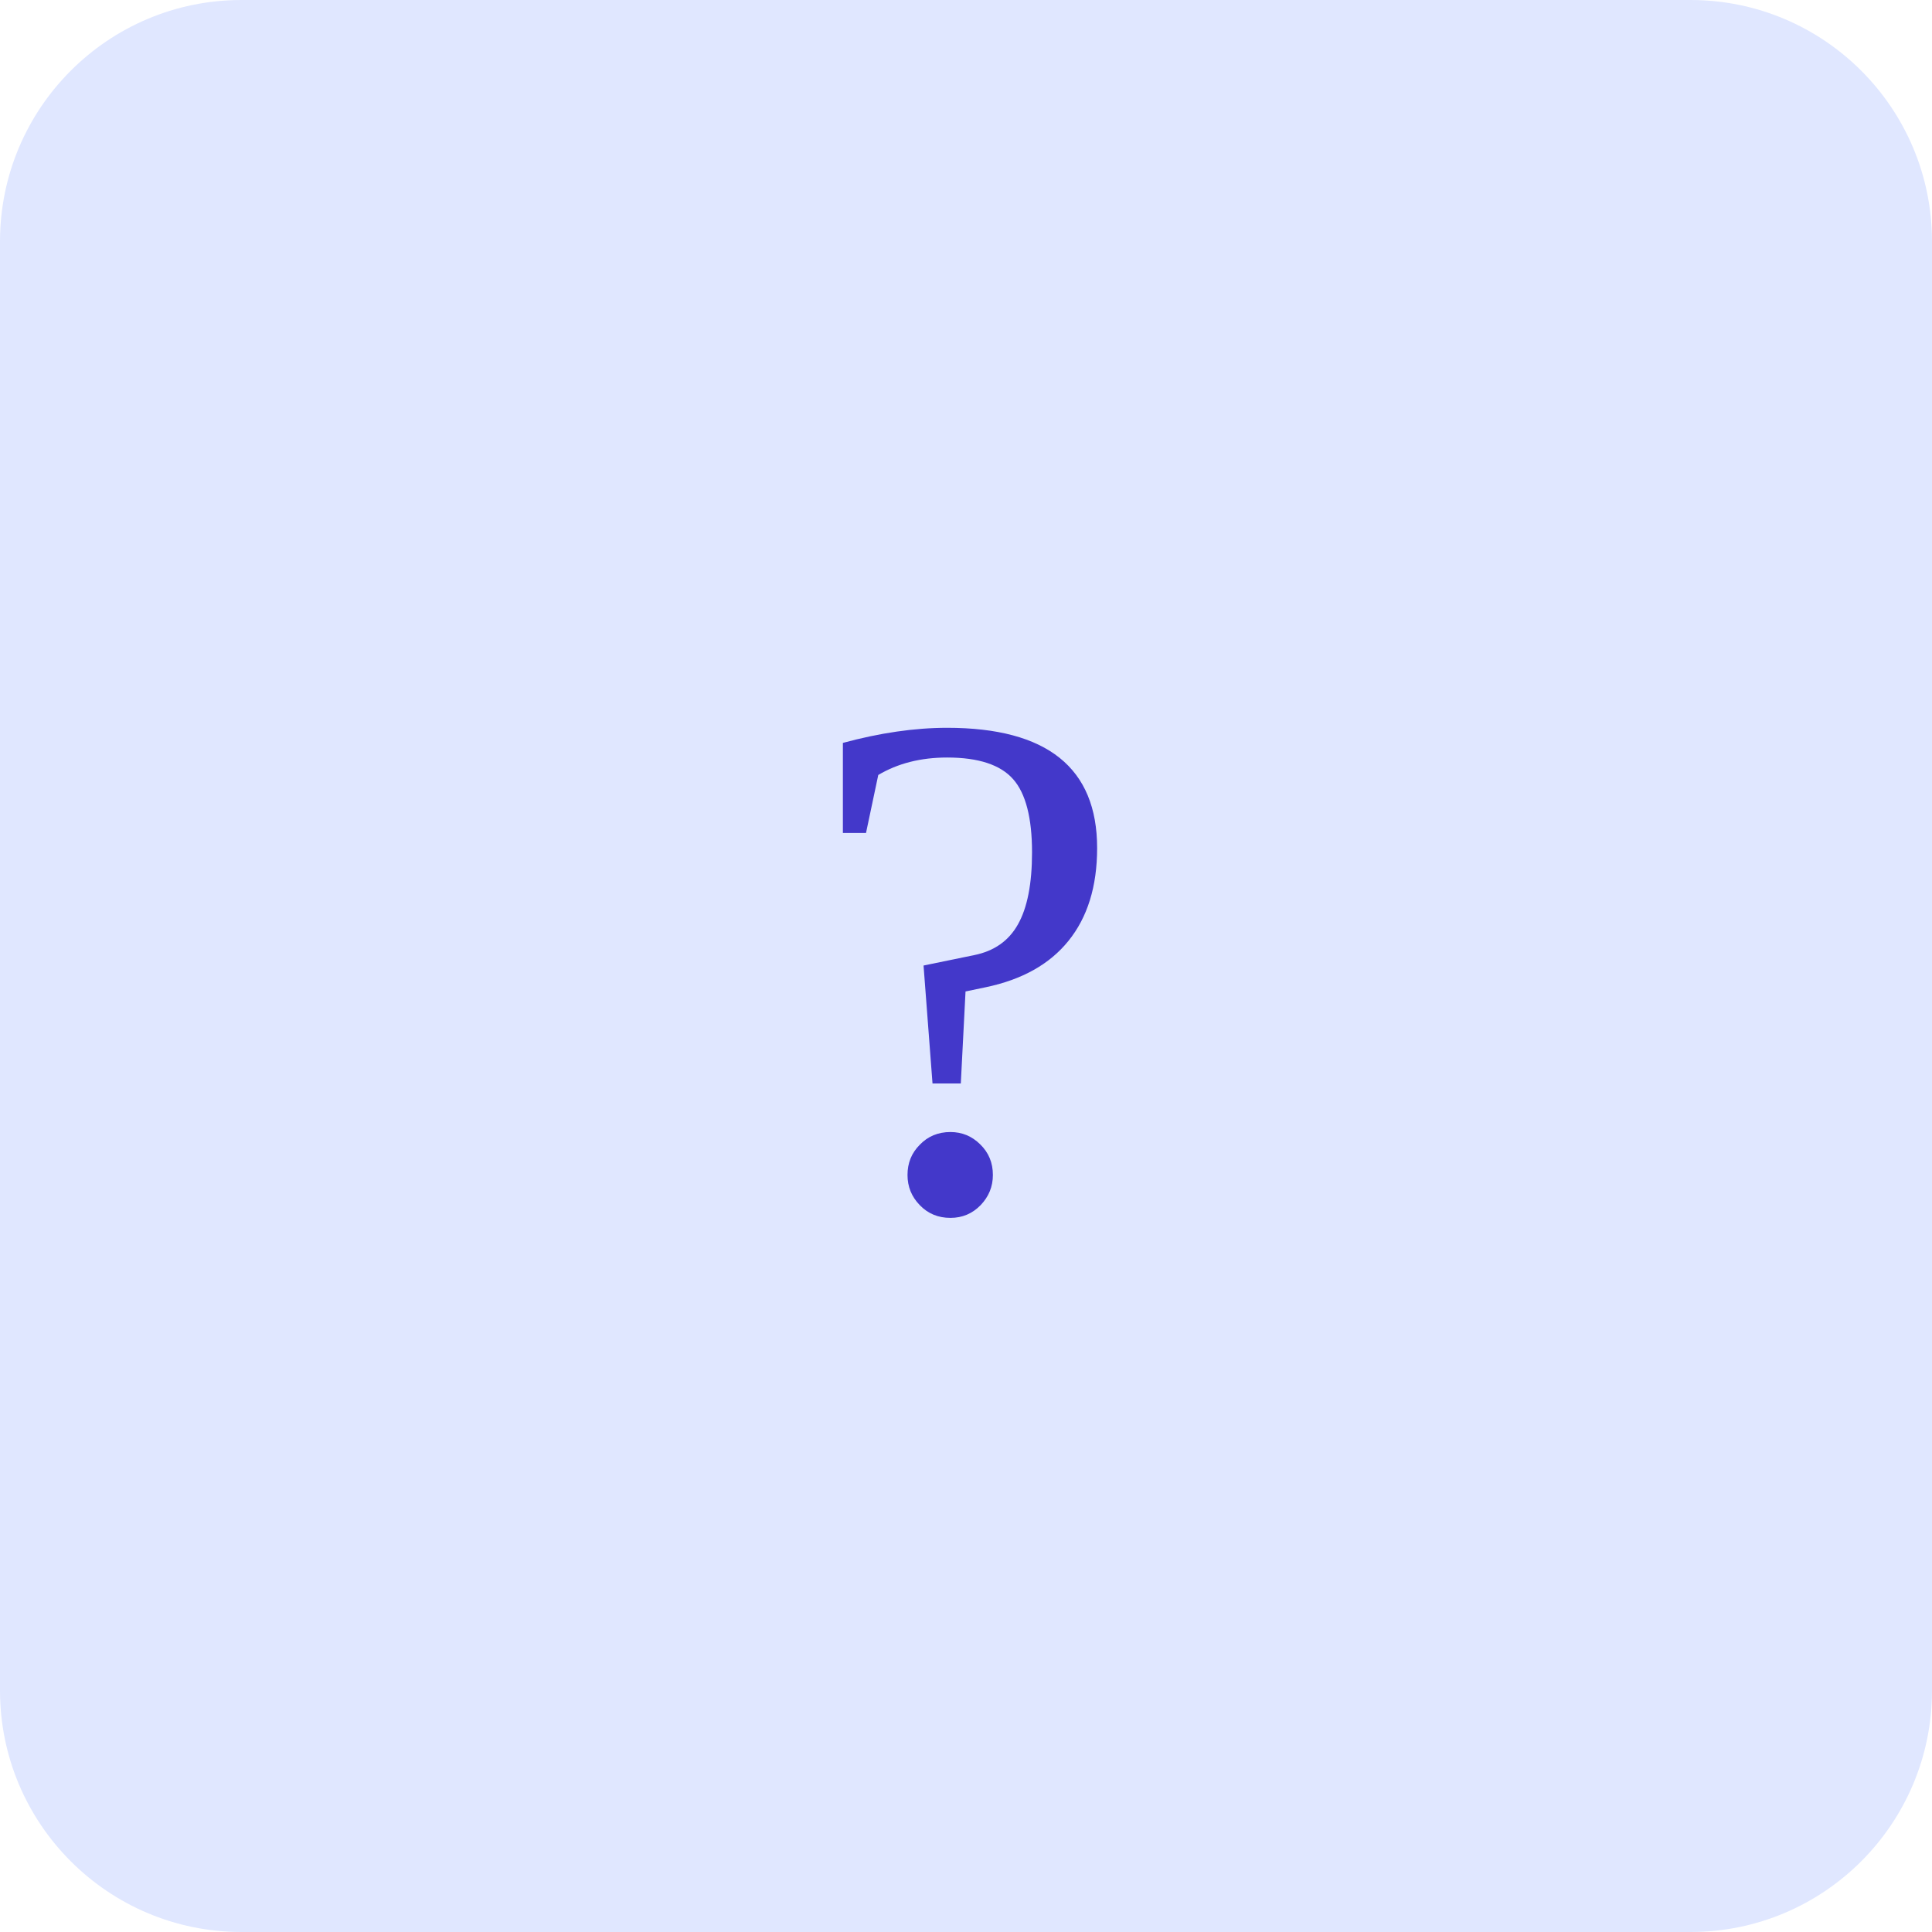
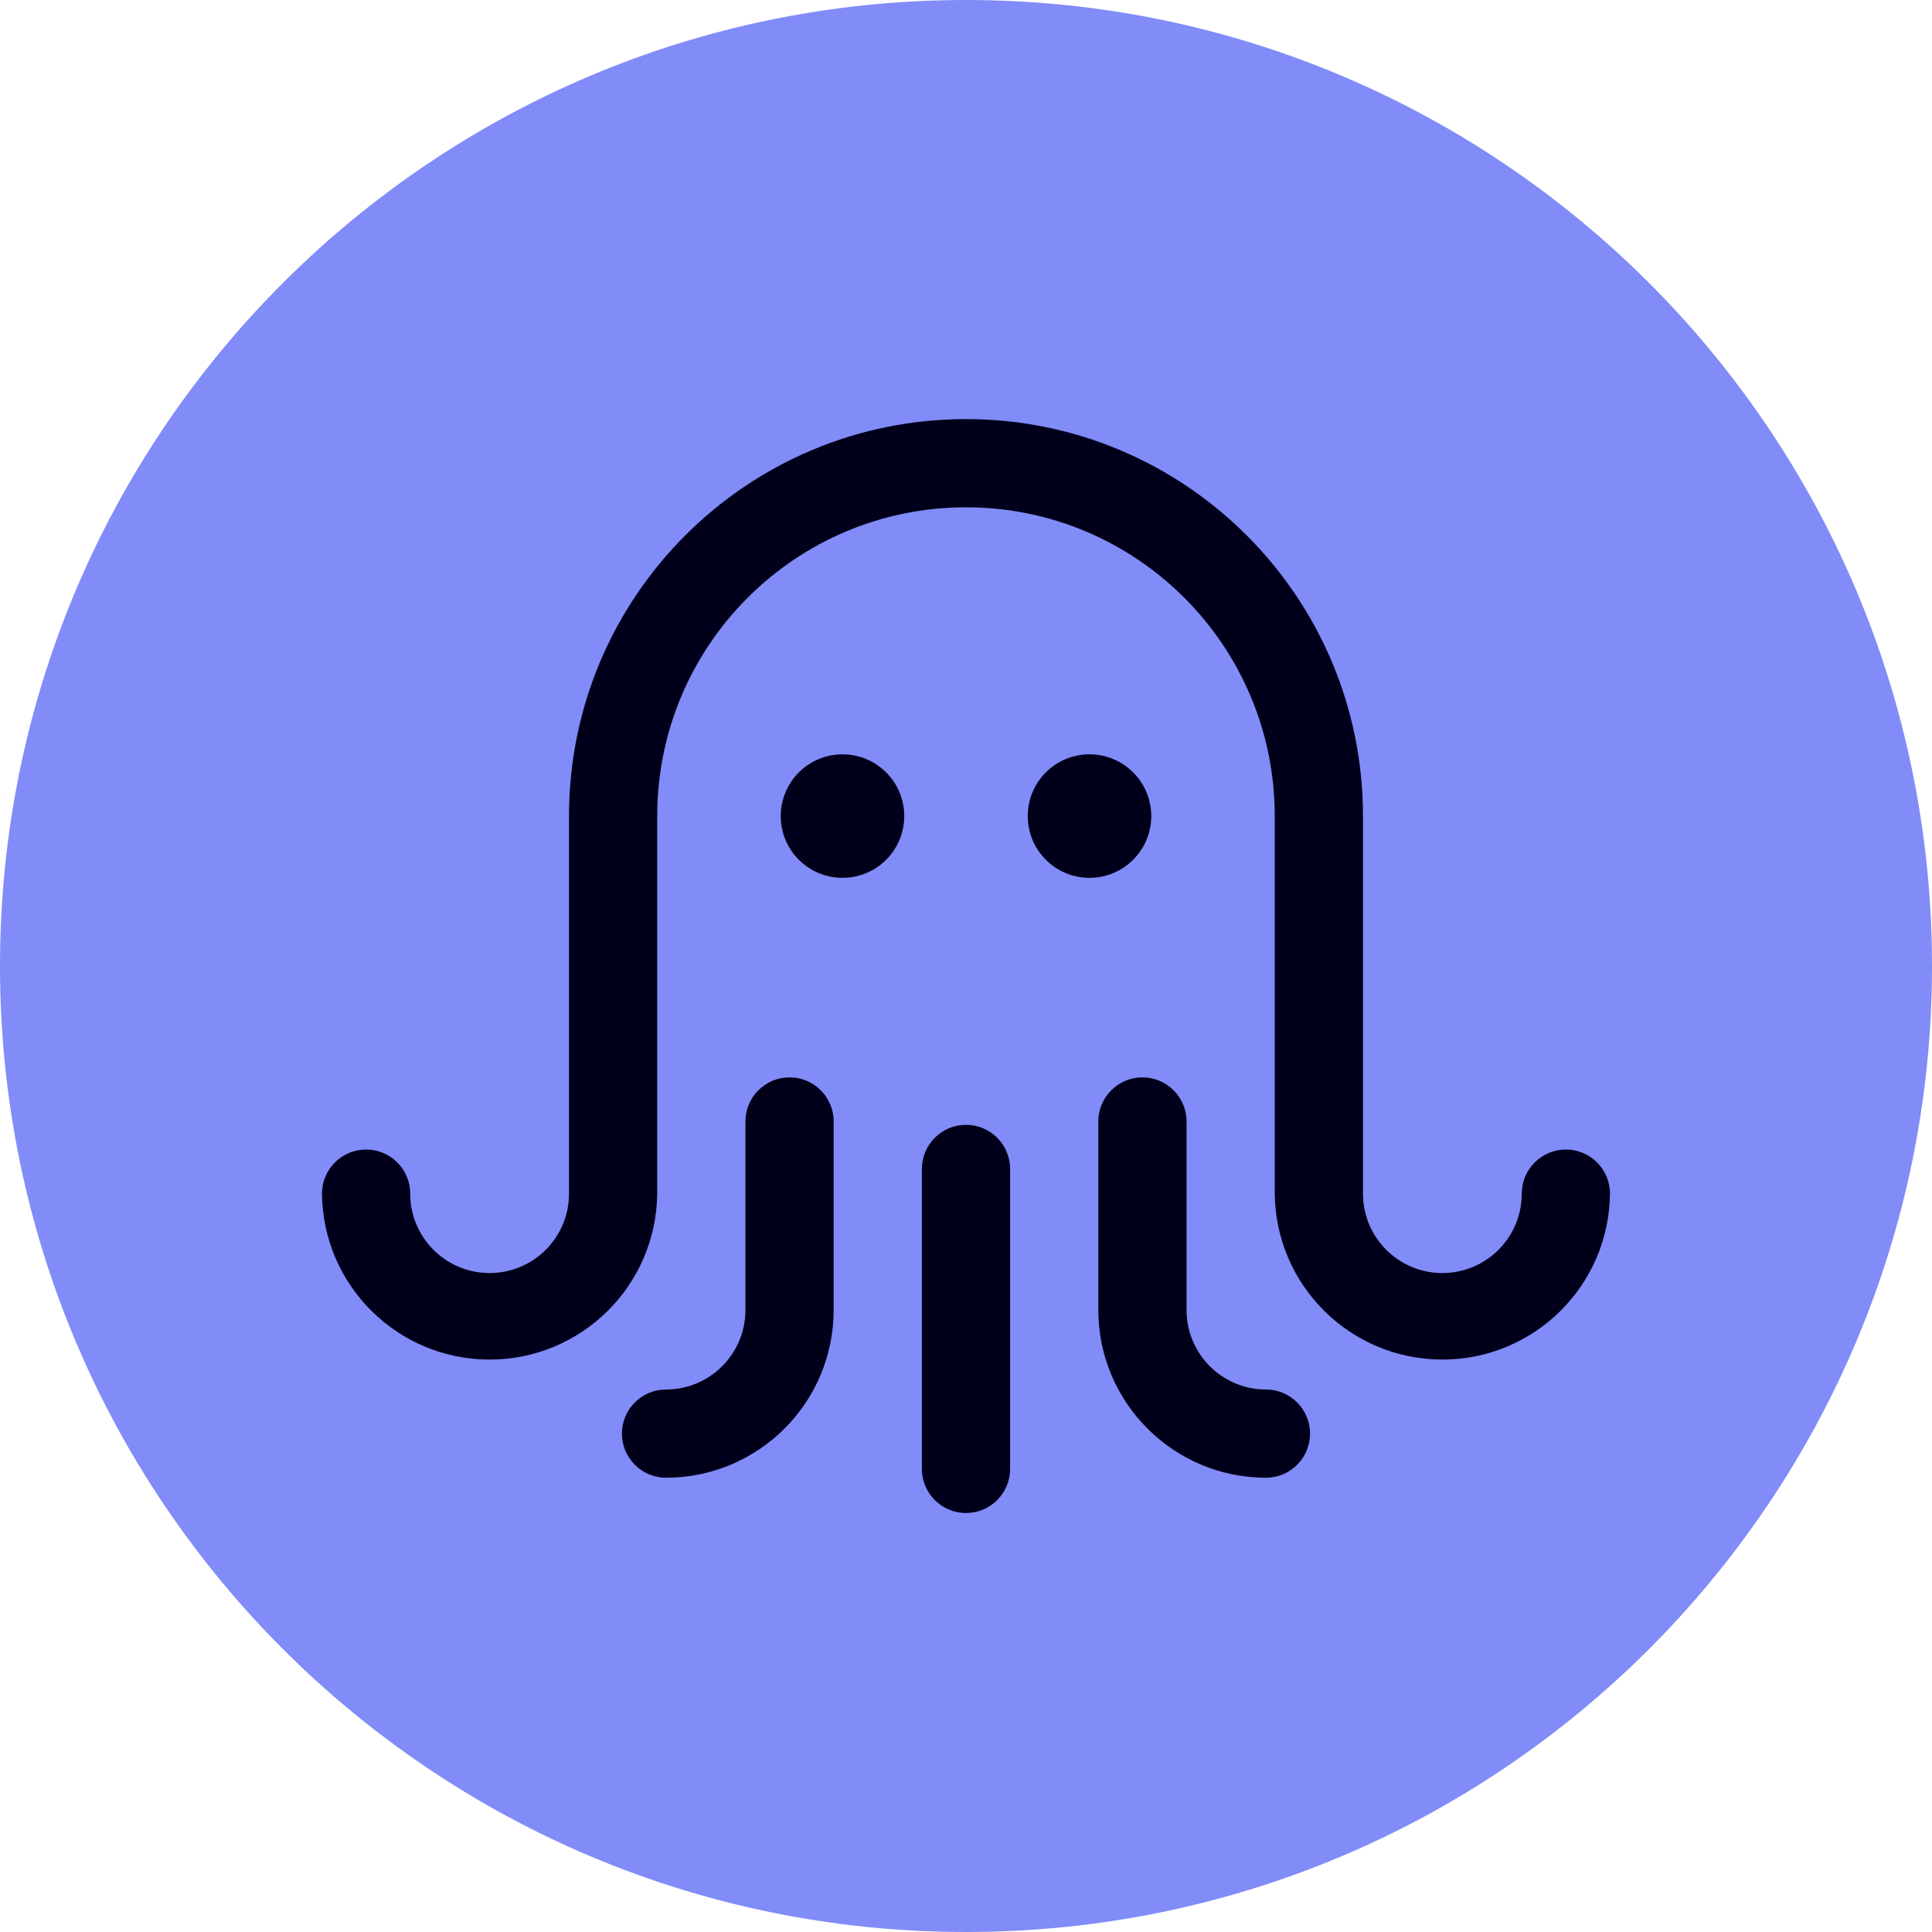
- <svg xmlns="http://www.w3.org/2000/svg" width="64" height="64" viewBox="0 0 64 64">
-   <rect width="64" height="64" rx="8" fill="#e0e7ff" />
-   <text x="32" y="40" text-anchor="middle" font-size="24" fill="#4338ca">?</text>
+ <svg xmlns="http://www.w3.org/2000/svg" viewBox="0 0 112.907 112.907">
+   <rect fill="#818cf8" height="112.907" rx="50%" width="112.907" />
+   <path d="m97.242 109.825a2.578 2.578 0 0 1 -2.578 2.578 9.807 9.807 0 0 1 -9.796-9.796v-11.023a2.578 2.578 0 0 1 5.156 0v11.023a4.645 4.645 0 0 0 4.64 4.64 2.578 2.578 0 0 1 2.578 2.578zm14.951-16.602a2.578 2.578 0 0 0 -2.578 2.578 4.64 4.64 0 1 1 -9.28 0v-22.065a23.2 23.2 0 1 0 -46.4 0v22.065a4.64 4.64 0 1 1 -9.28 0 2.578 2.578 0 1 0 -5.156 0 9.796 9.796 0 0 0 19.591 0v-22.065a18.044 18.044 0 0 1 36.089 0v22.065a9.796 9.796 0 0 0 19.591 0 2.578 2.578 0 0 0 -2.578-2.578zm-35.058-1.443a2.578 2.578 0 0 0 -2.578 2.578v17.529a2.578 2.578 0 0 0 5.156 0v-17.529a2.578 2.578 0 0 0 -2.578-2.578zm-10.311-2.774a2.578 2.578 0 0 0 -2.578 2.578v11.023a4.645 4.645 0 0 1 -4.64 4.64 2.578 2.578 0 1 0 0 5.156 9.807 9.807 0 0 0 9.796-9.796v-11.023a2.578 2.578 0 0 0 -2.578-2.578zm3.094-18.879a3.609 3.609 0 1 0 3.609 3.609 3.609 3.609 0 0 0 -3.609-3.609zm18.044 3.609a3.609 3.609 0 1 0 -3.609 3.609 3.609 3.609 0 0 0 3.609-3.609z" fill="#00001b" transform="translate(-20.6822 -26.04399)" />
</svg>
